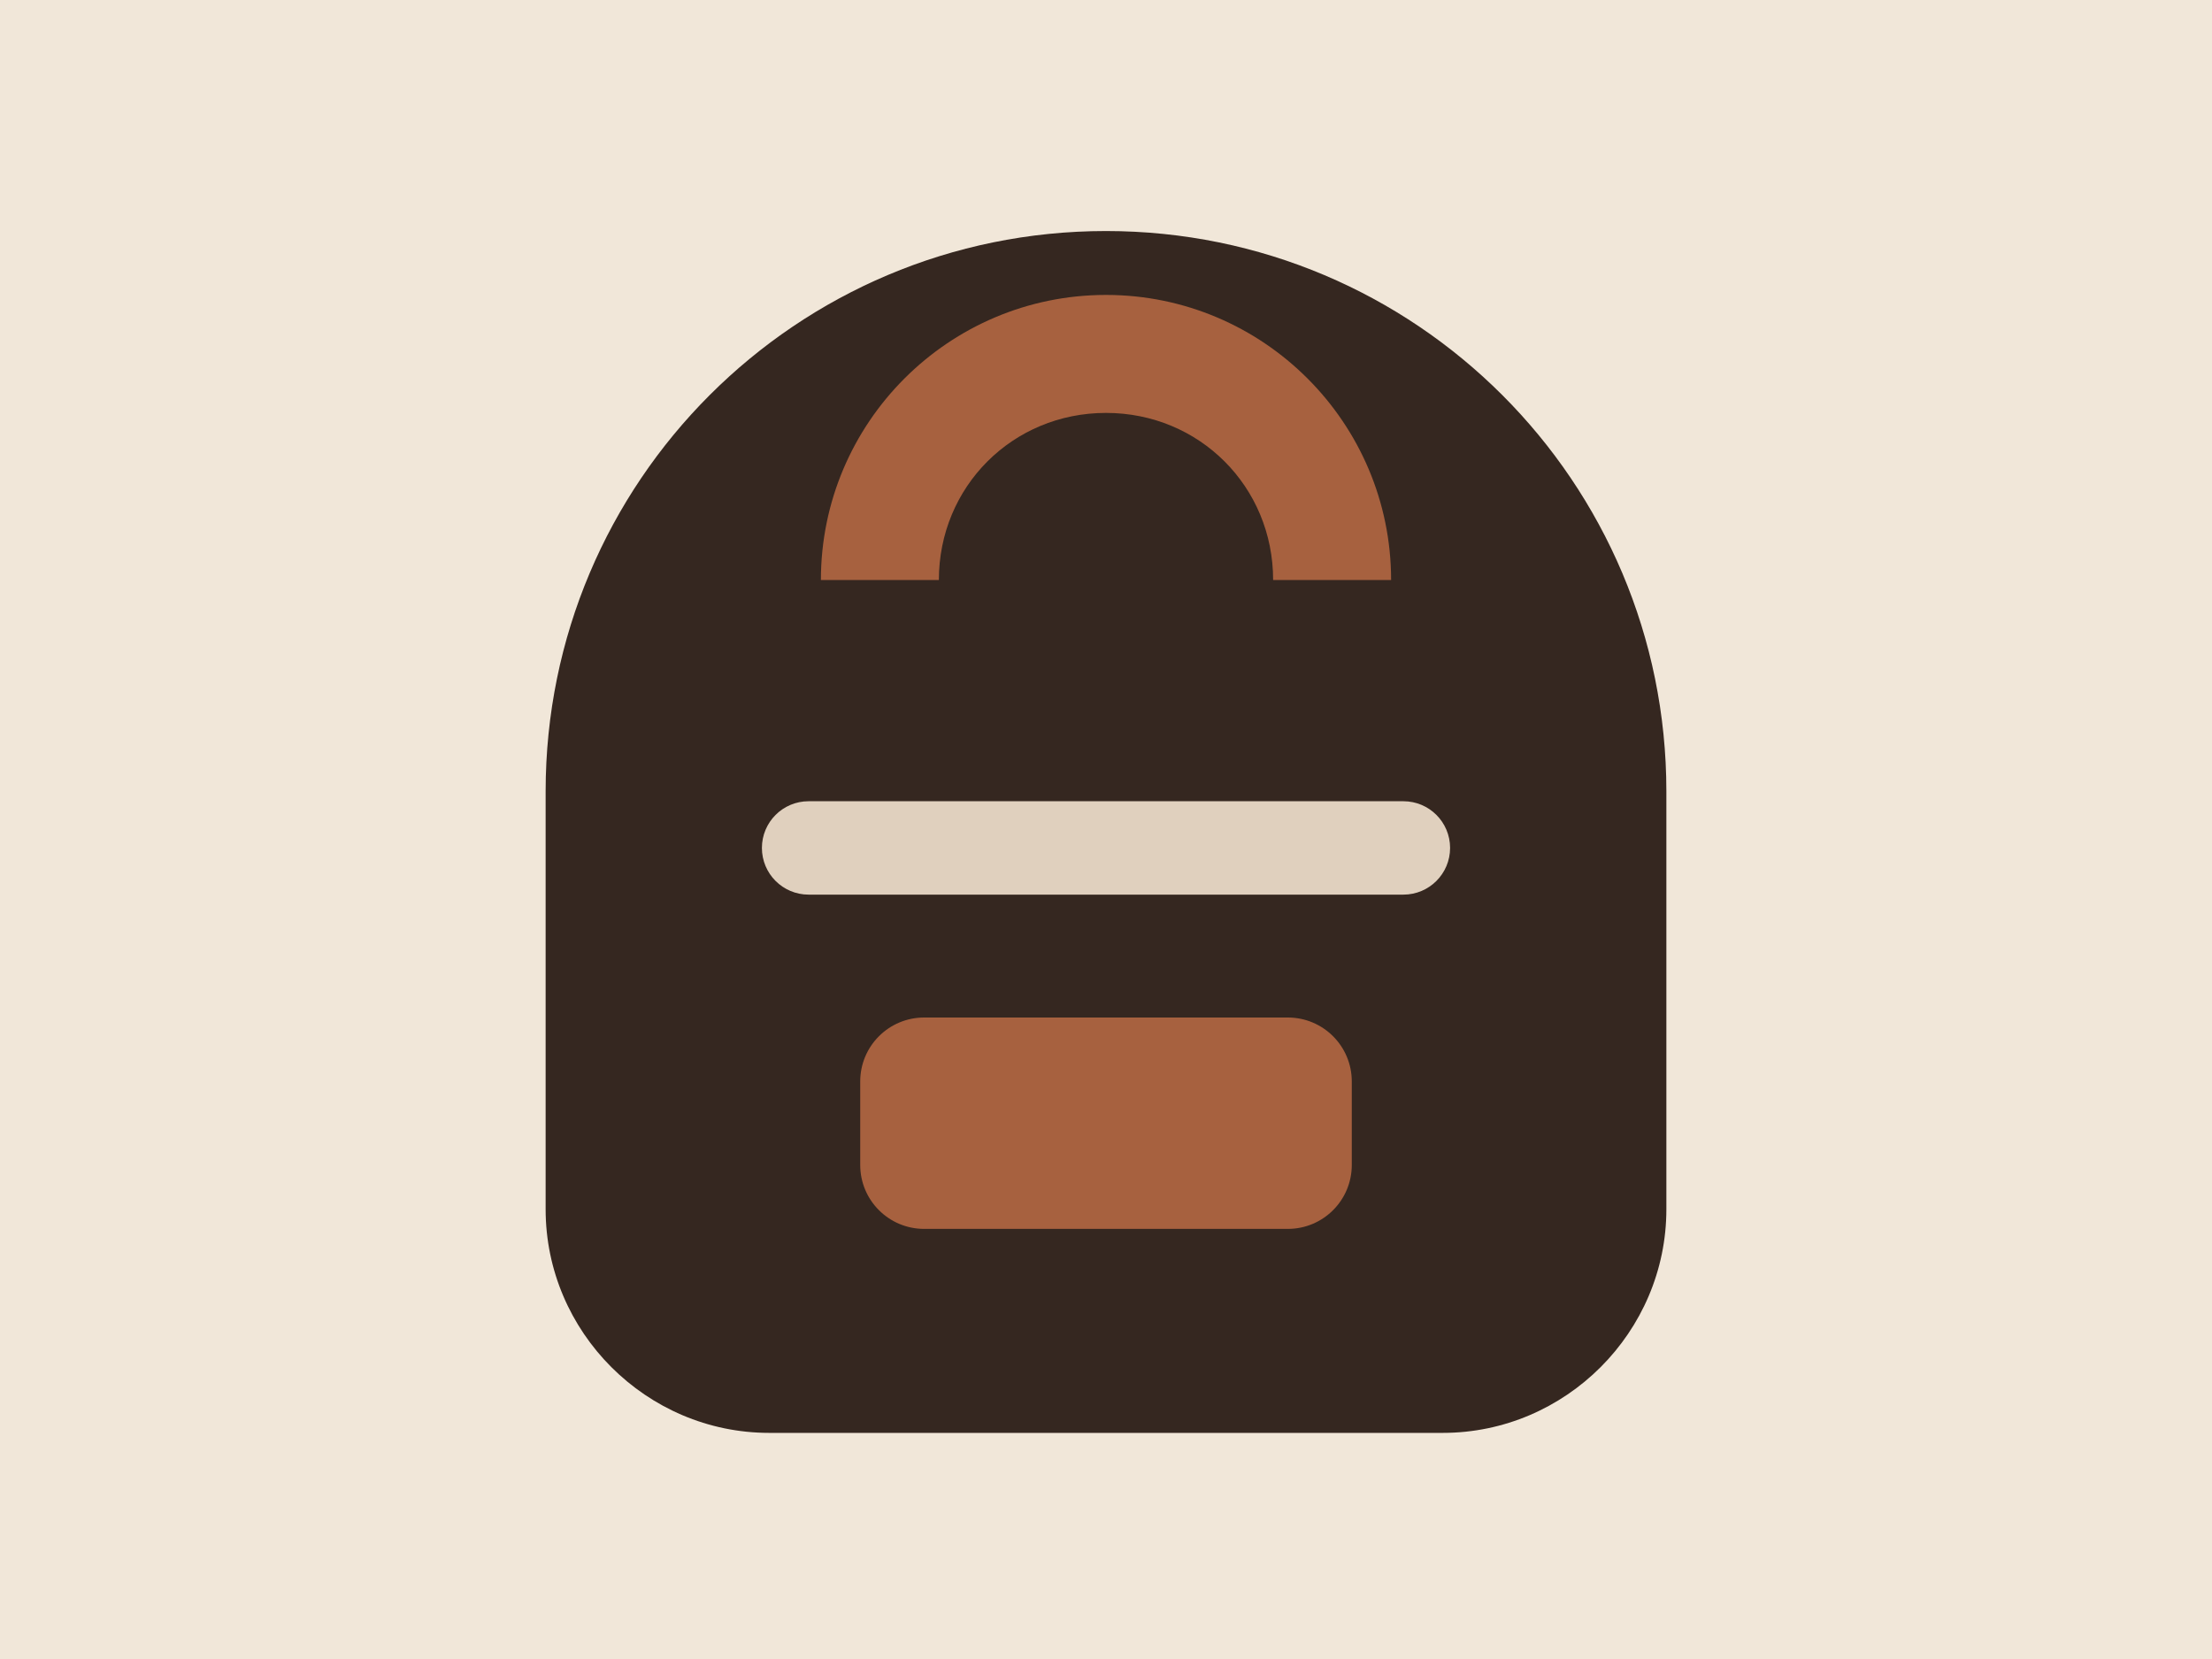
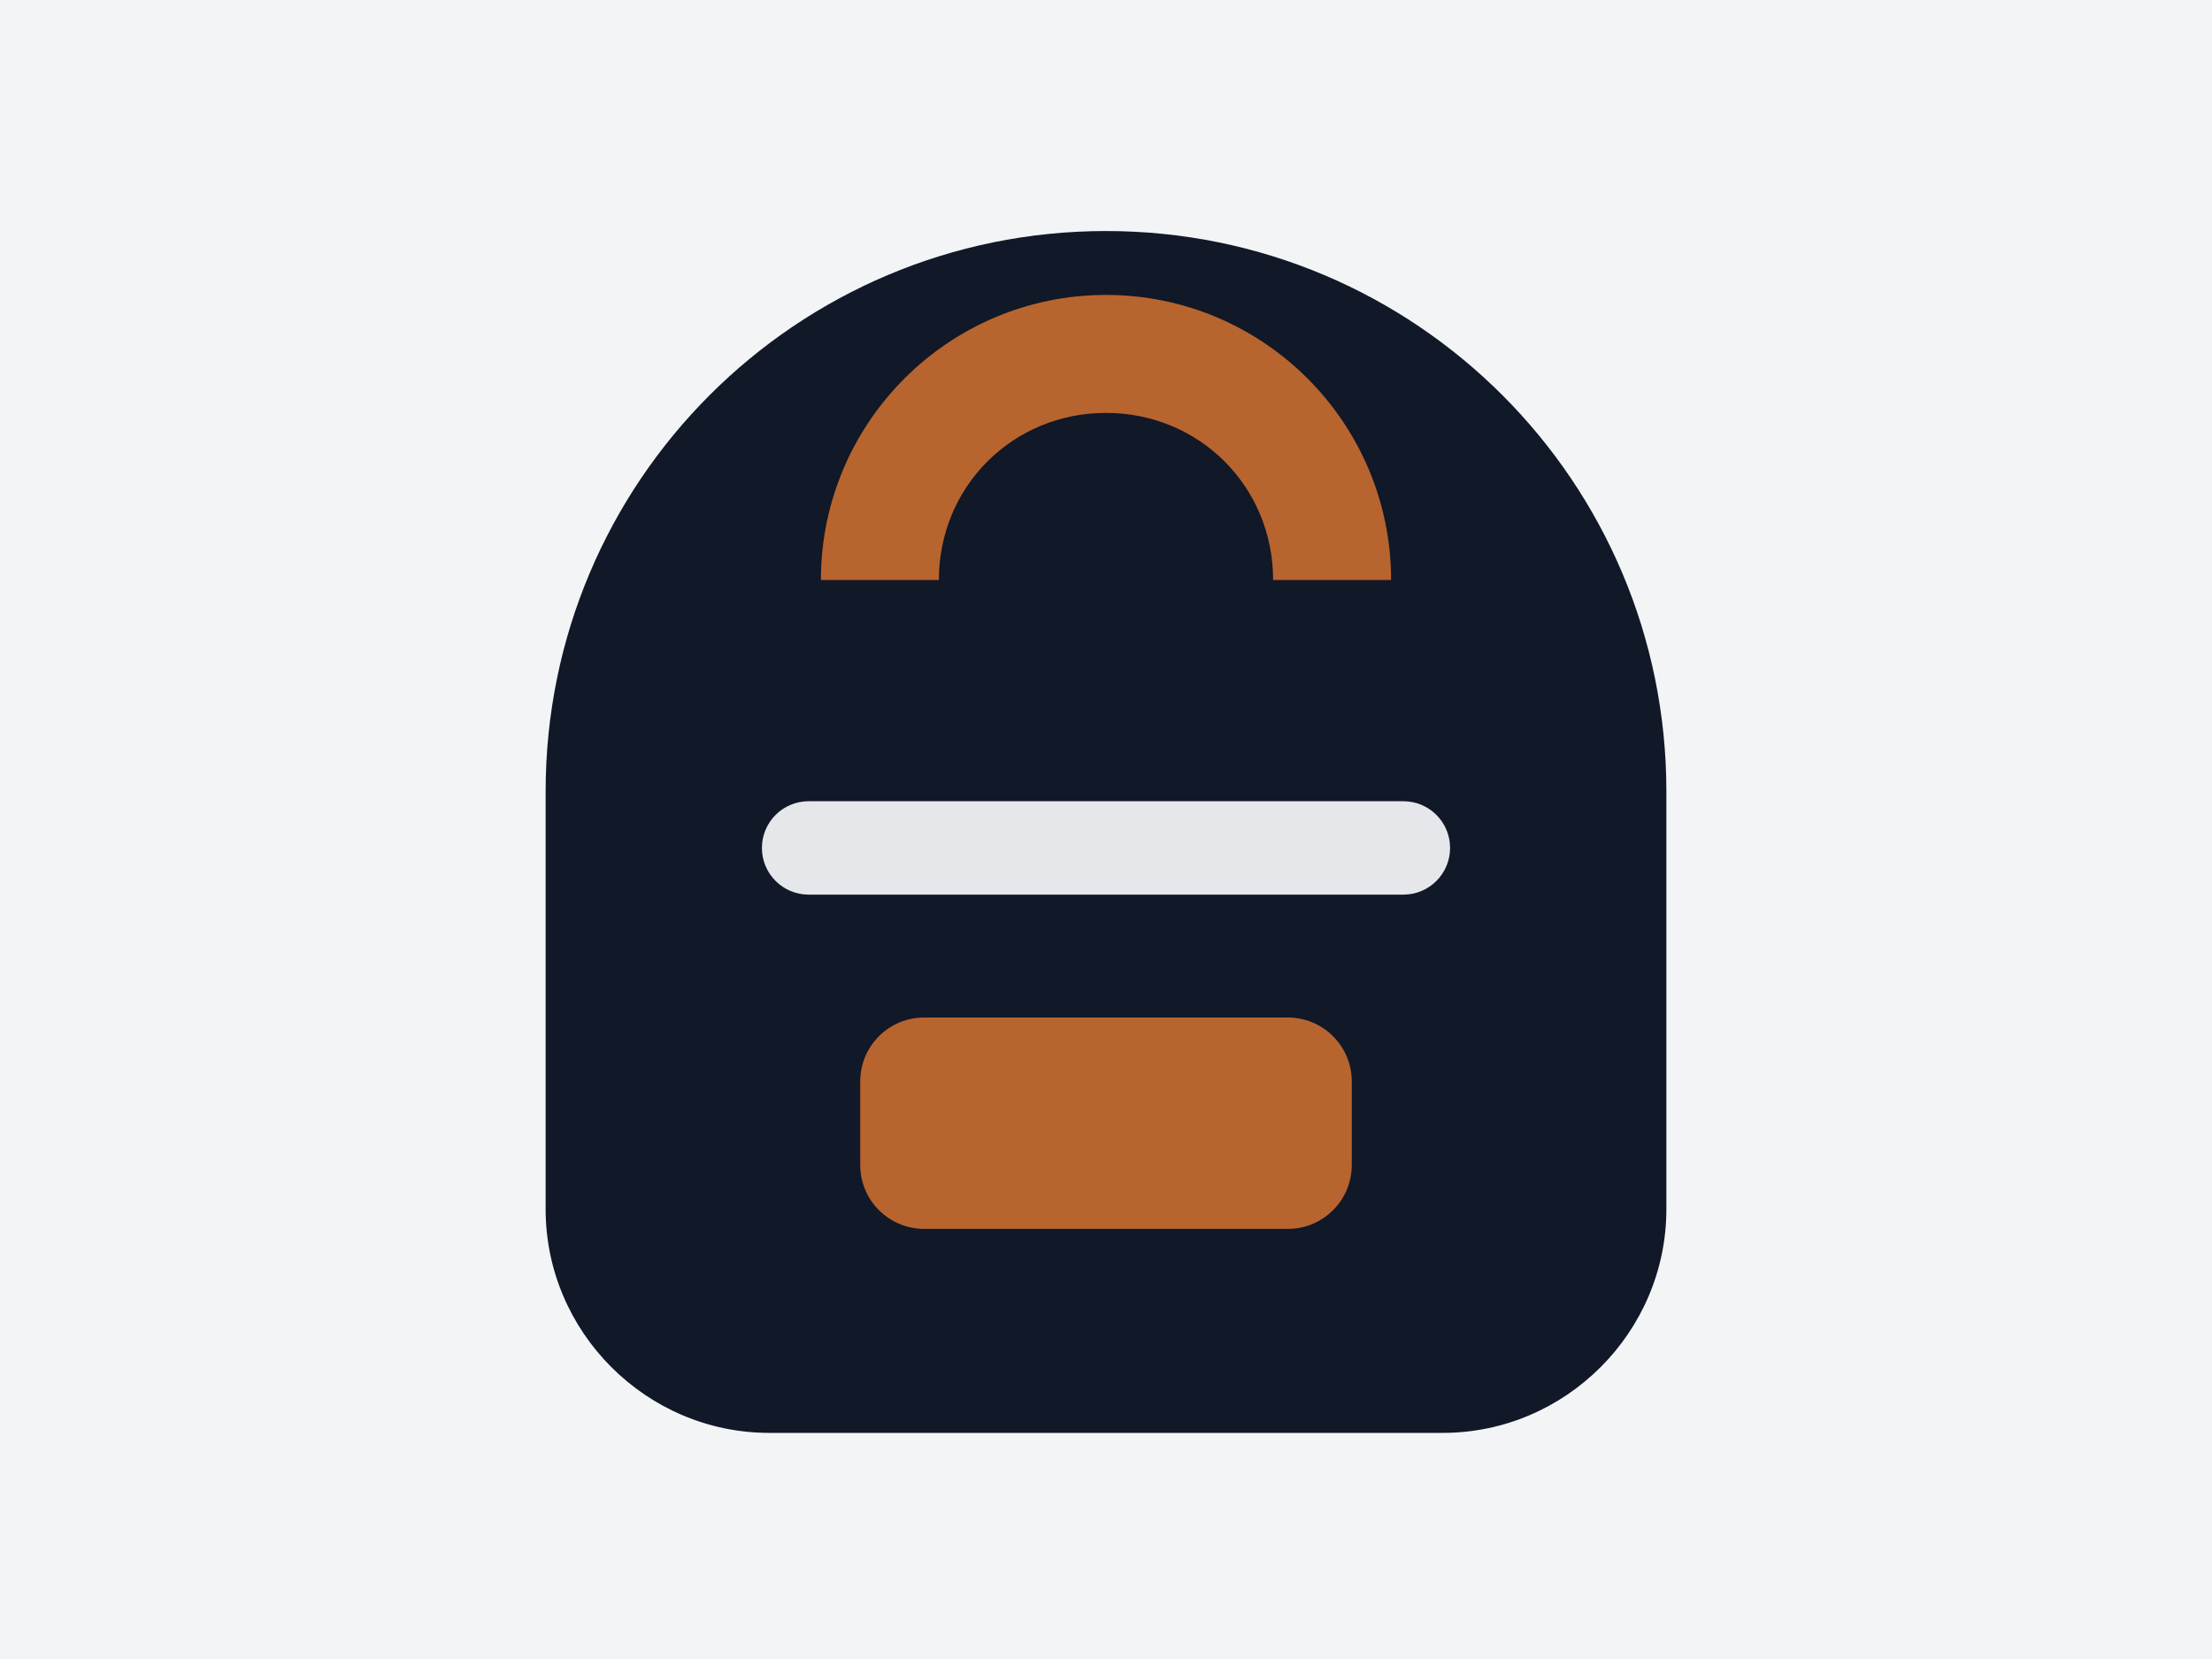
<svg xmlns="http://www.w3.org/2000/svg" width="900" height="675" viewBox="0 0 900 675" fill="none">
-   <rect width="900" height="675" fill="#f1e7d9" />
-   <path d="M450 94c126 0 228 102 228 228v170c0 50-41 91-91 91H313c-50 0-91-41-91-91V322c0-126 102-228 228-228Z" fill="#352720" />
-   <path d="M334 236c0-64 52-116 116-116s116 52 116 116h-48c0-38-30-68-68-68s-68 30-68 68h-48Z" fill="#a7613f" />
-   <rect x="310" y="326" width="280" height="38" rx="19" fill="#e0d0be" />
-   <rect x="350" y="414" width="200" height="86" rx="26" fill="#a7613f" />
+   <rect width="900" height="675" fill="#f3f4f6" />
+   <path d="M450 94c126 0 228 102 228 228v170c0 50-41 91-91 91H313c-50 0-91-41-91-91V322c0-126 102-228 228-228Z" fill="#111827" />
+   <path d="M334 236c0-64 52-116 116-116s116 52 116 116h-48c0-38-30-68-68-68s-68 30-68 68h-48Z" fill="#b8642f" />
+   <rect x="310" y="326" width="280" height="38" rx="19" fill="#e5e7eb" />
+   <rect x="350" y="414" width="200" height="86" rx="26" fill="#b8642f" />
</svg>
